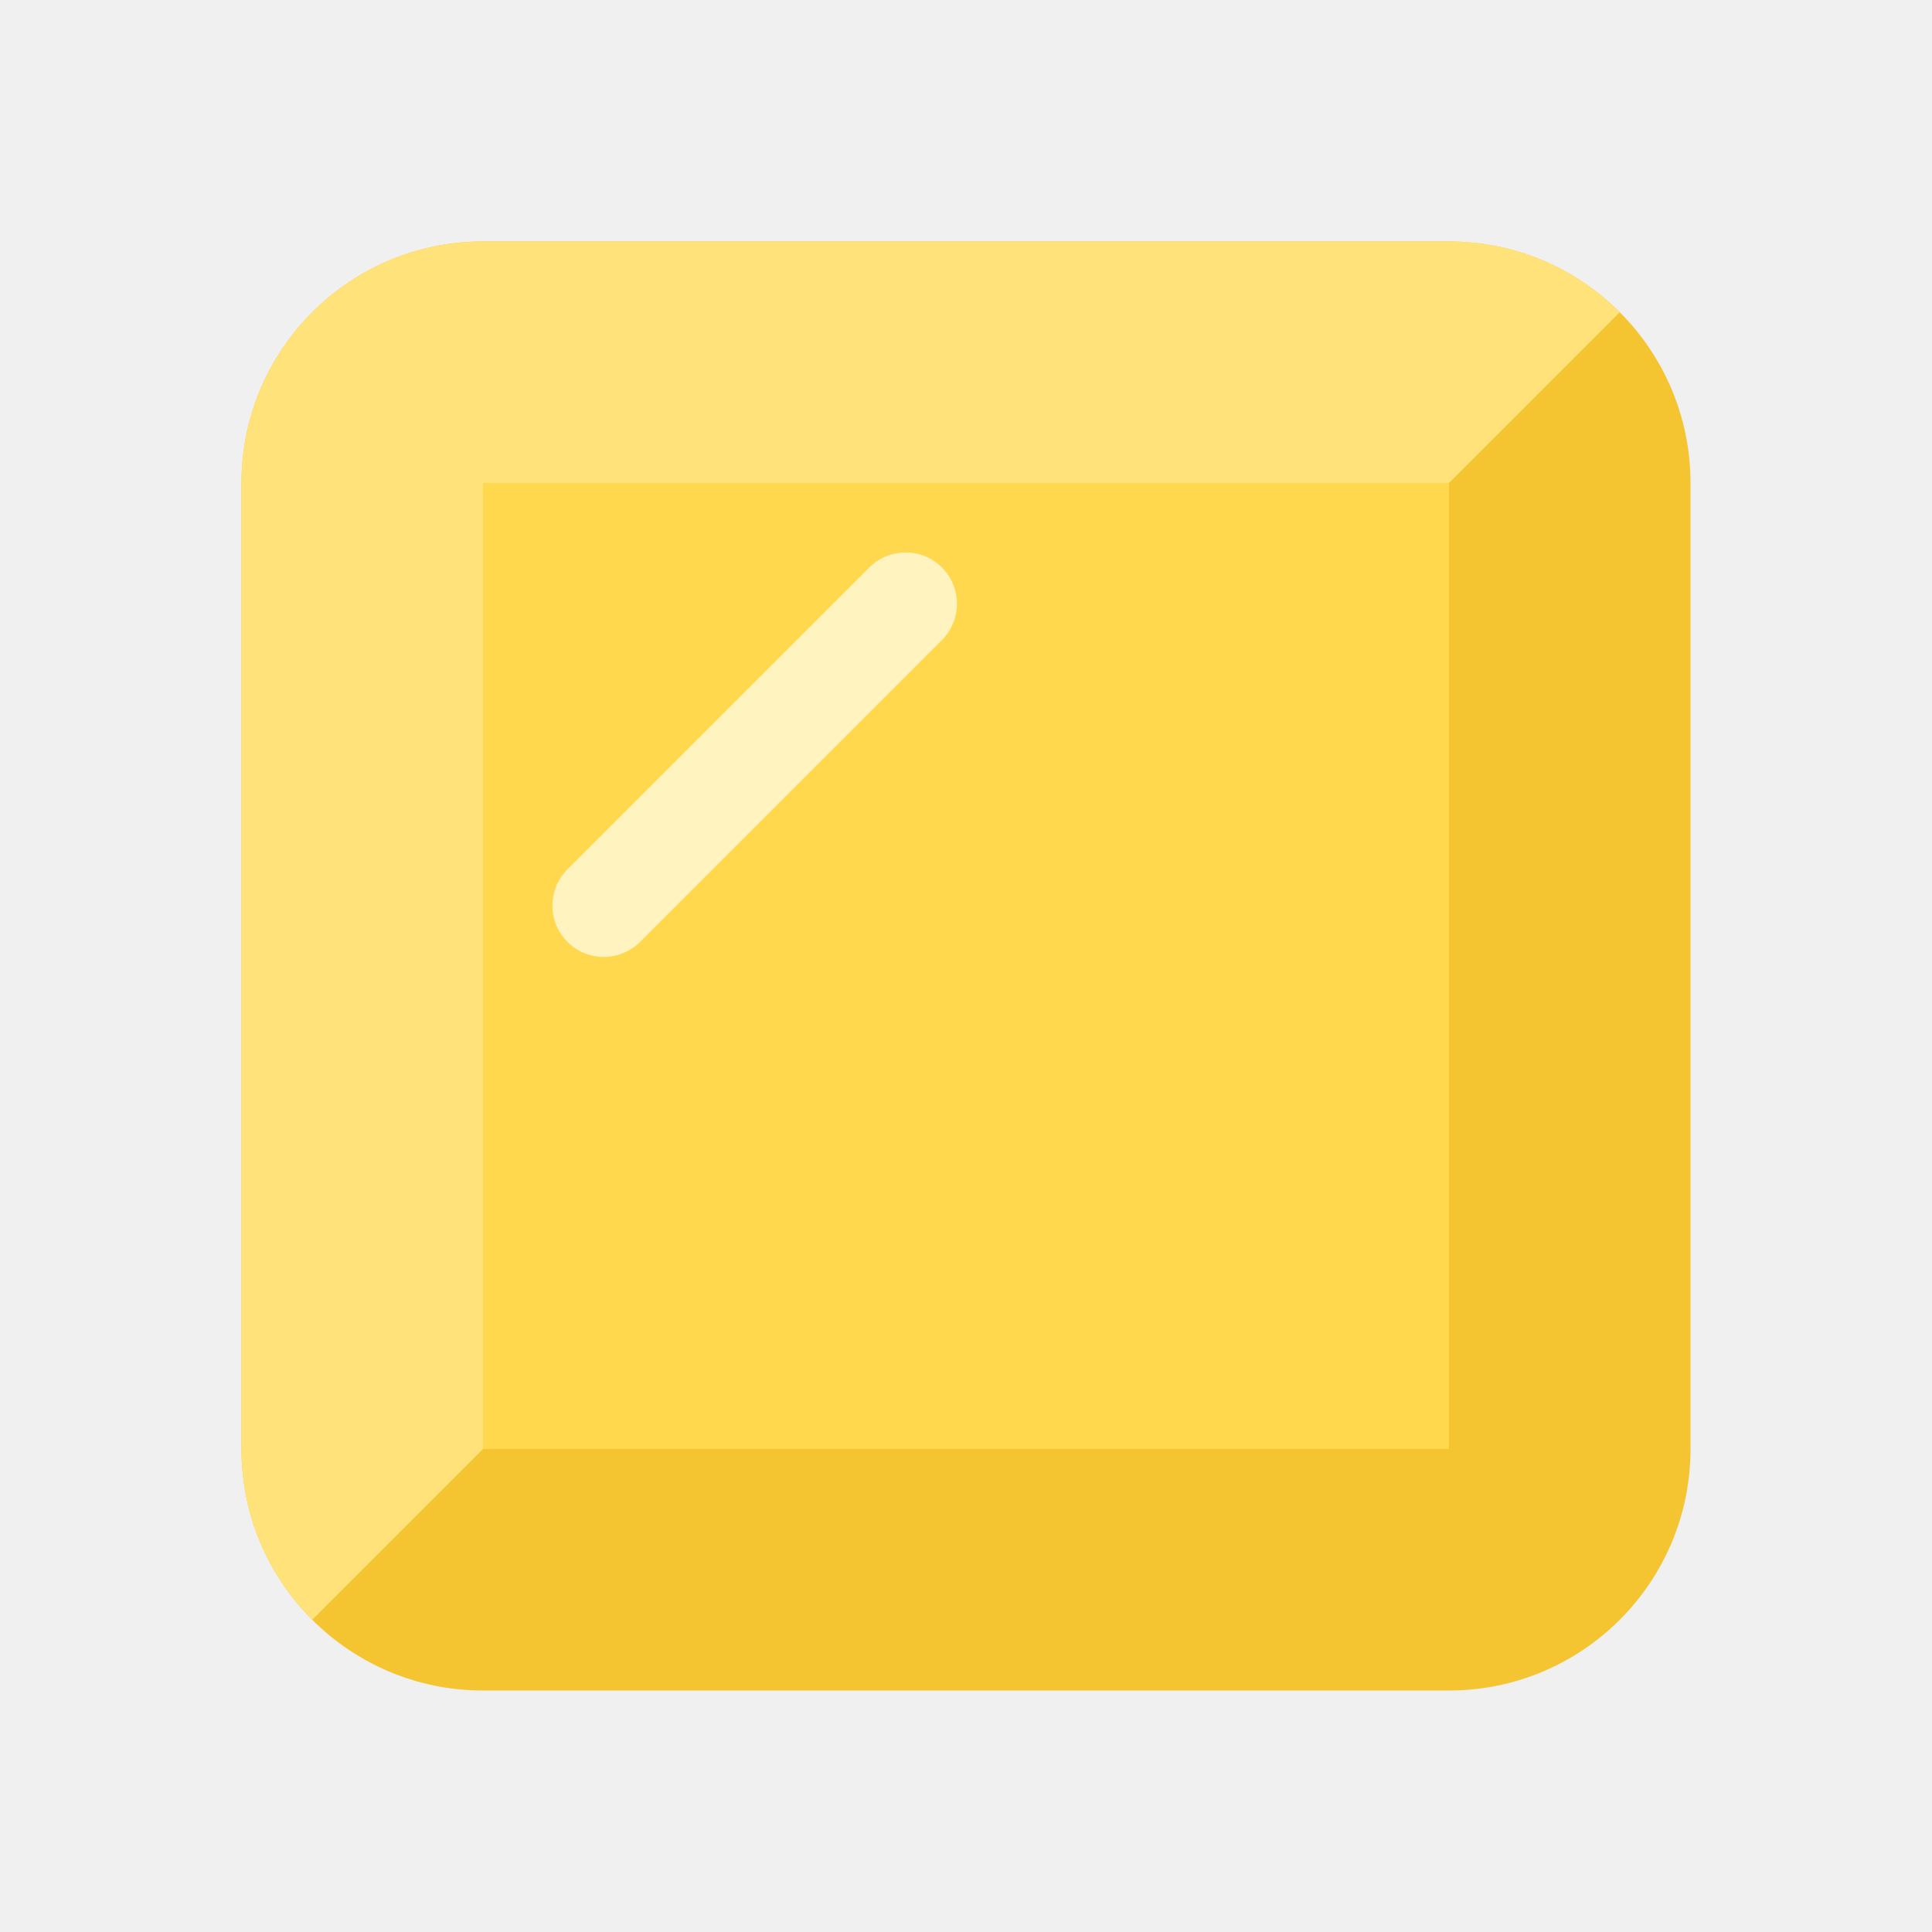
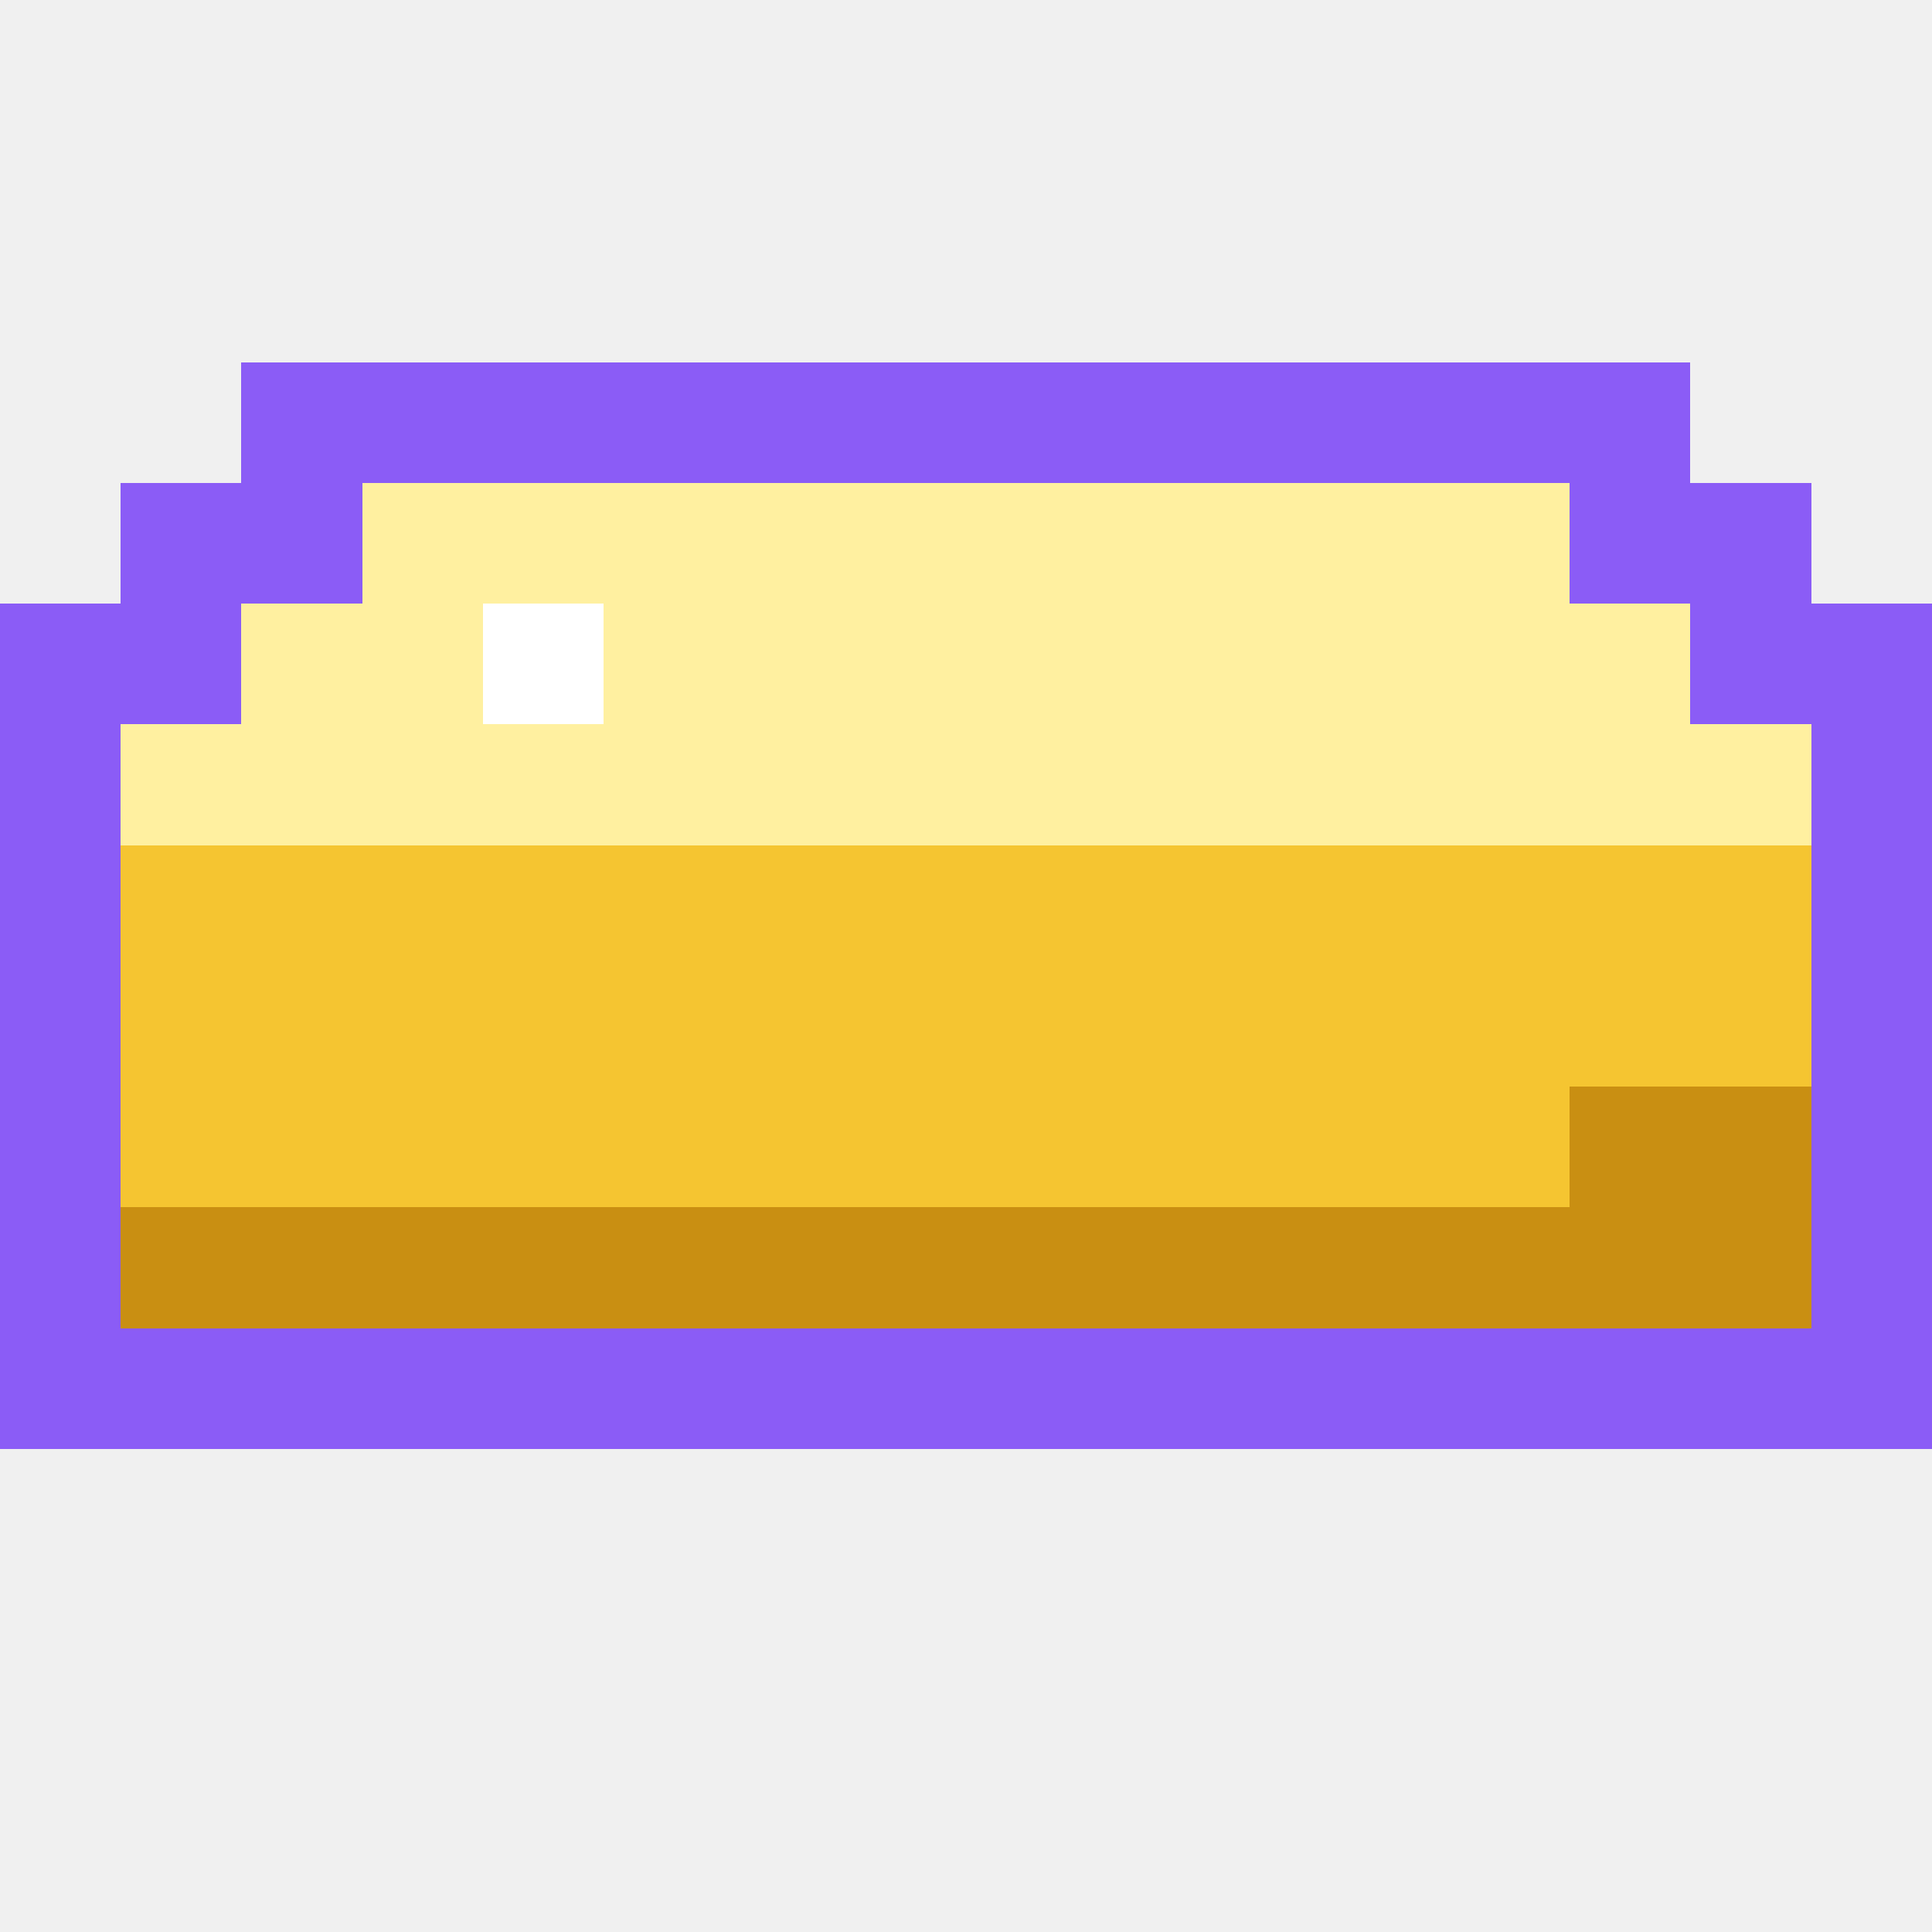
- <svg xmlns="http://www.w3.org/2000/svg" viewBox="0 0 64 64" stroke-linecap="round" stroke-linejoin="round">
-   <defs>
-     <clipPath id="t">
-       <rect x="8" y="8" width="48" height="48" rx="8" />
-     </clipPath>
-   </defs>
-   <rect fill="#f5c531" x="8" y="8" width="48" height="48" rx="8" />
-   <g clip-path="url(#t)">
-     <path fill="#ffe27a" d="M8 8 H56 L48 16 H16 V48 L8 56 Z" />
-     <rect fill="#ffd84d" x="16" y="16" width="32" height="32" />
-     <path fill="none" stroke="#fff3c0" stroke-width="3.4" d="M20 30 L30 20" />
-   </g>
+ <svg xmlns="http://www.w3.org/2000/svg" viewBox="0 0 64 64" shape-rendering="crispEdges">
+   <path fill="#8b5cf6" d="M8 12h48v4h-48zM4 16h8v4h-8zM52 16h8v4h-8zM0 20h8v4h-8zM56 20h8v4h-8zM0 24h4v4h-4zM60 24h4v4h-4zM0 28h4v4h-4zM60 28h4v4h-4zM0 32h4v4h-4zM60 32h4v4h-4zM0 36h4v4h-4zM60 36h4v4h-4zM0 40h4v4h-4zM60 40h4v4h-4zM0 44h64v4h-64z" />
+   <path fill="#fff0a0" d="M12 16h40v4h-40zM8 20h8v4h-8zM20 20h36v4h-36zM4 24h56v4h-56z" />
+   <path fill="#ffffff" d="M16 20h4v4h-4z" />
+   <path fill="#f5c531" d="M4 28h56v4h-56zM4 32h56v4h-56zM4 36h48v4h-48z" />
+   <path fill="#c98f12" d="M52 36h8v4h-8zM4 40h56v4h-56z" />
</svg>
